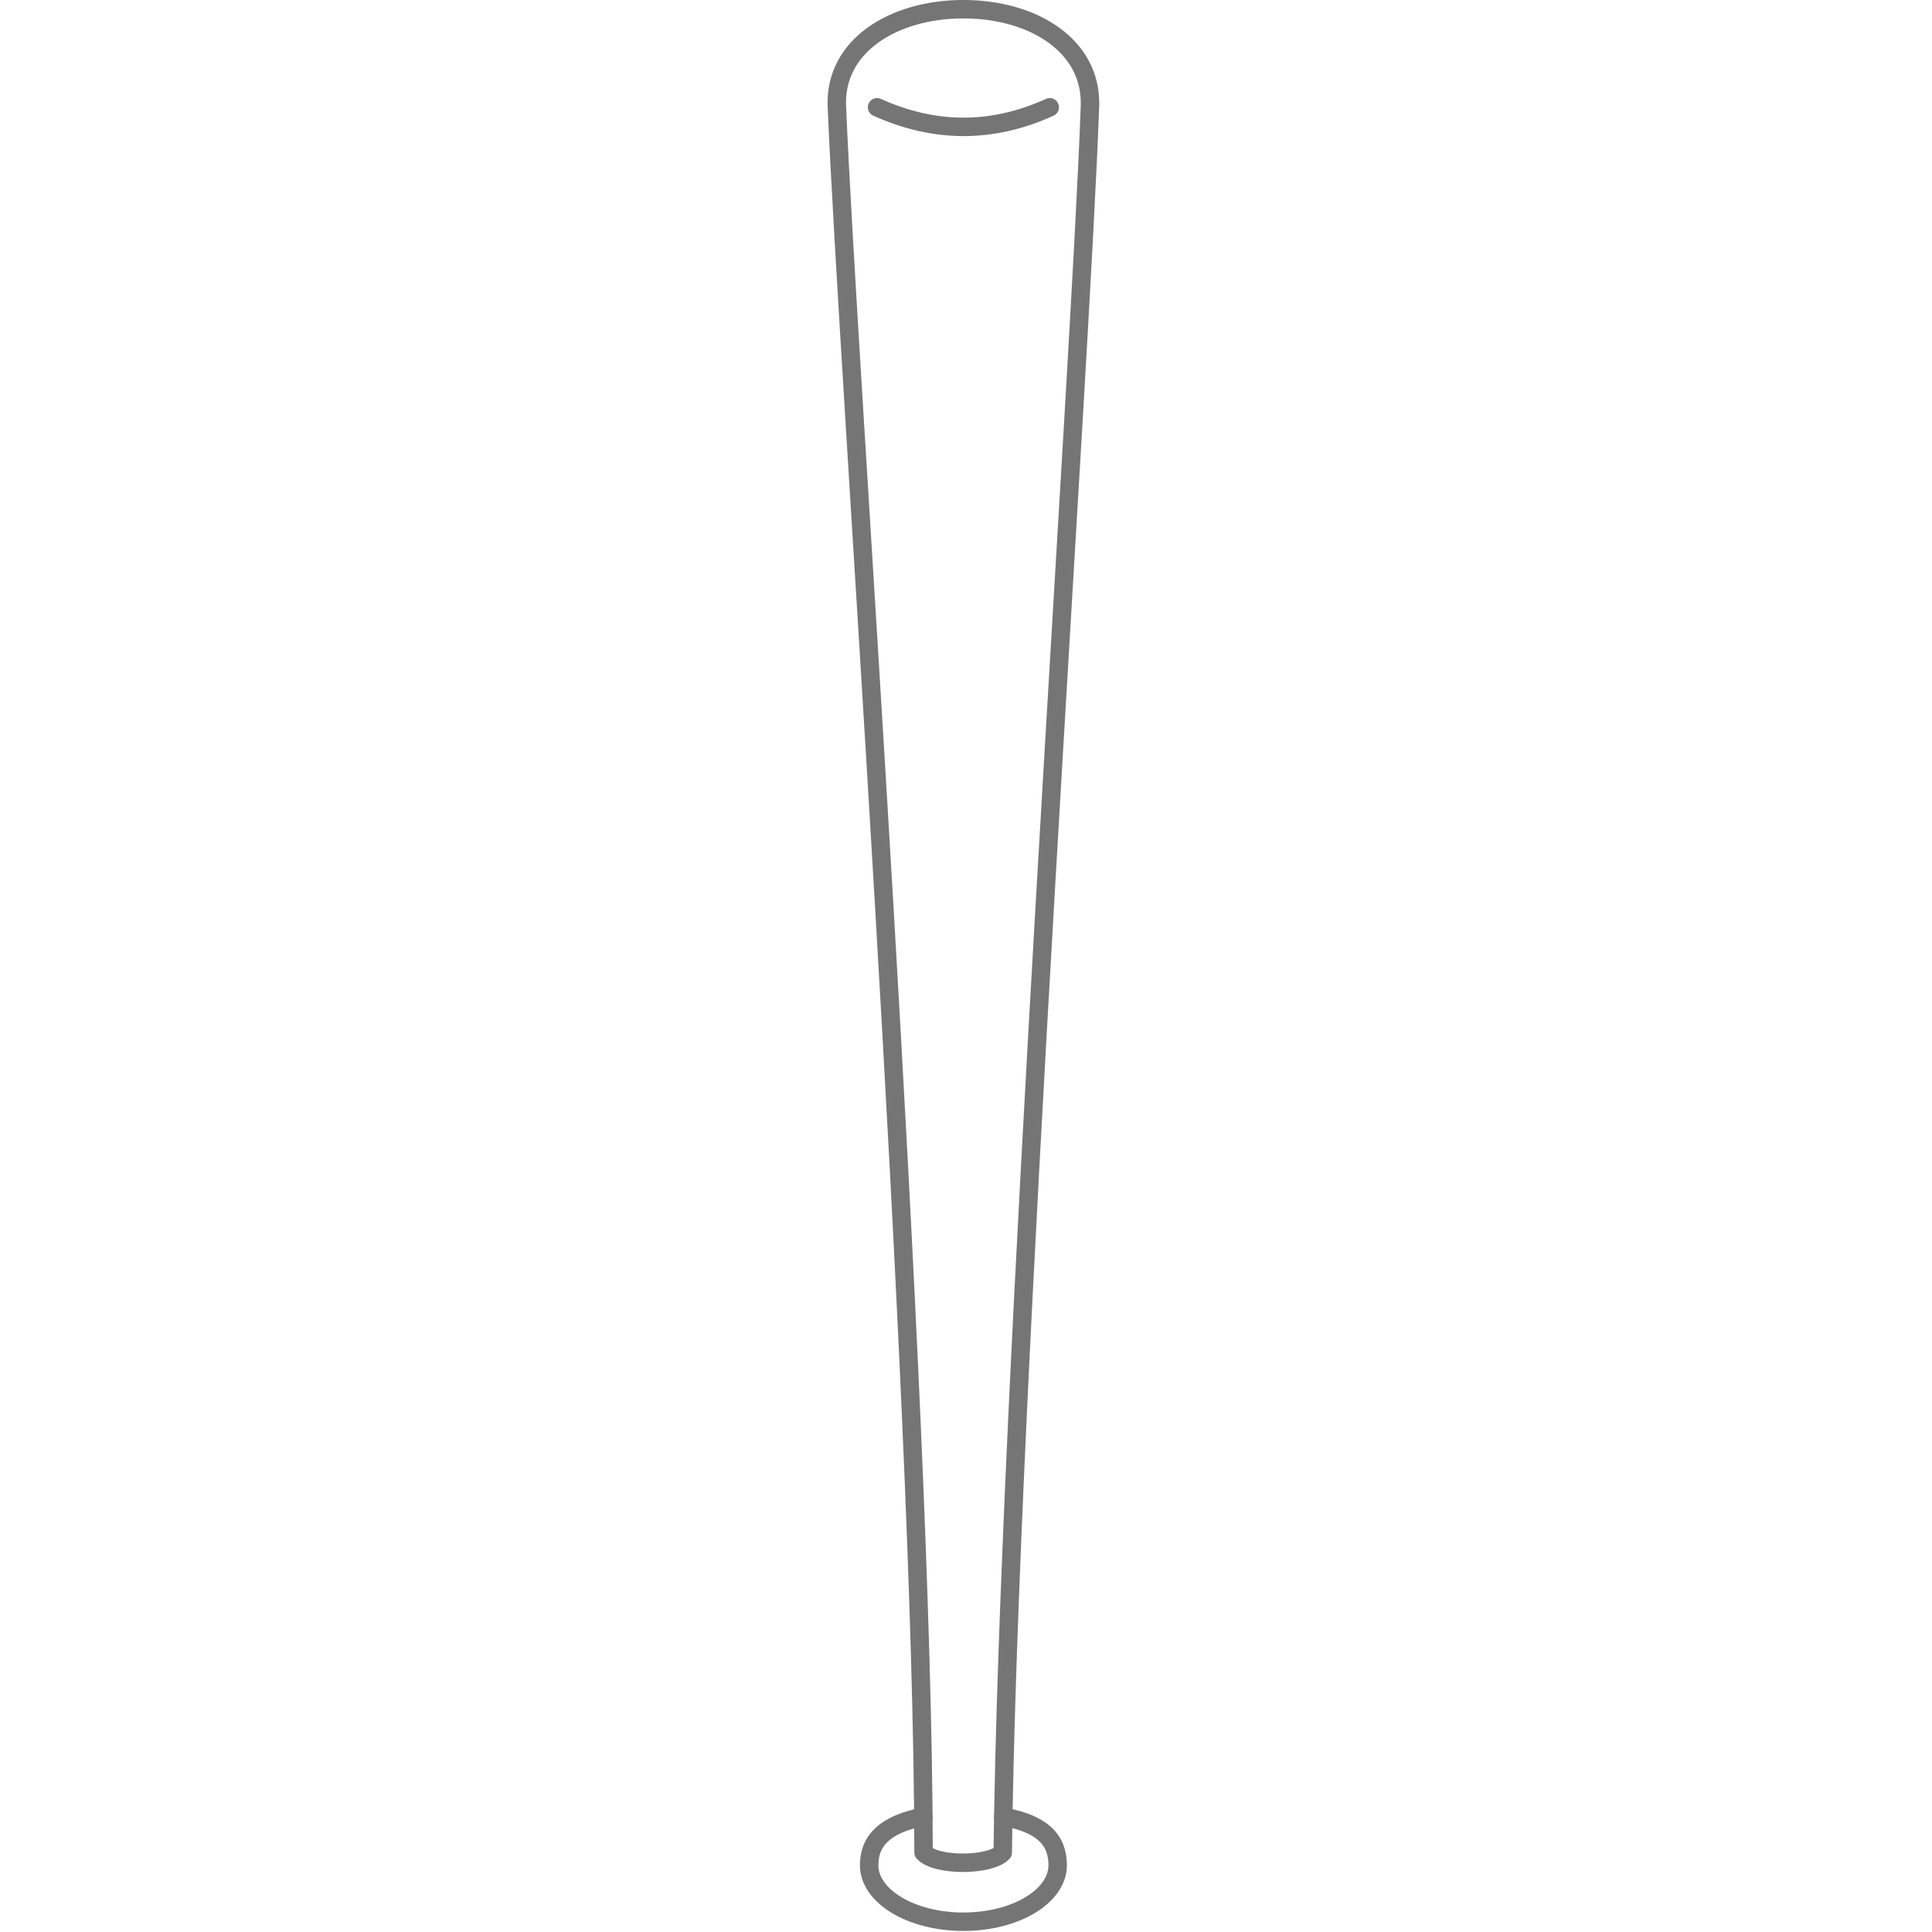
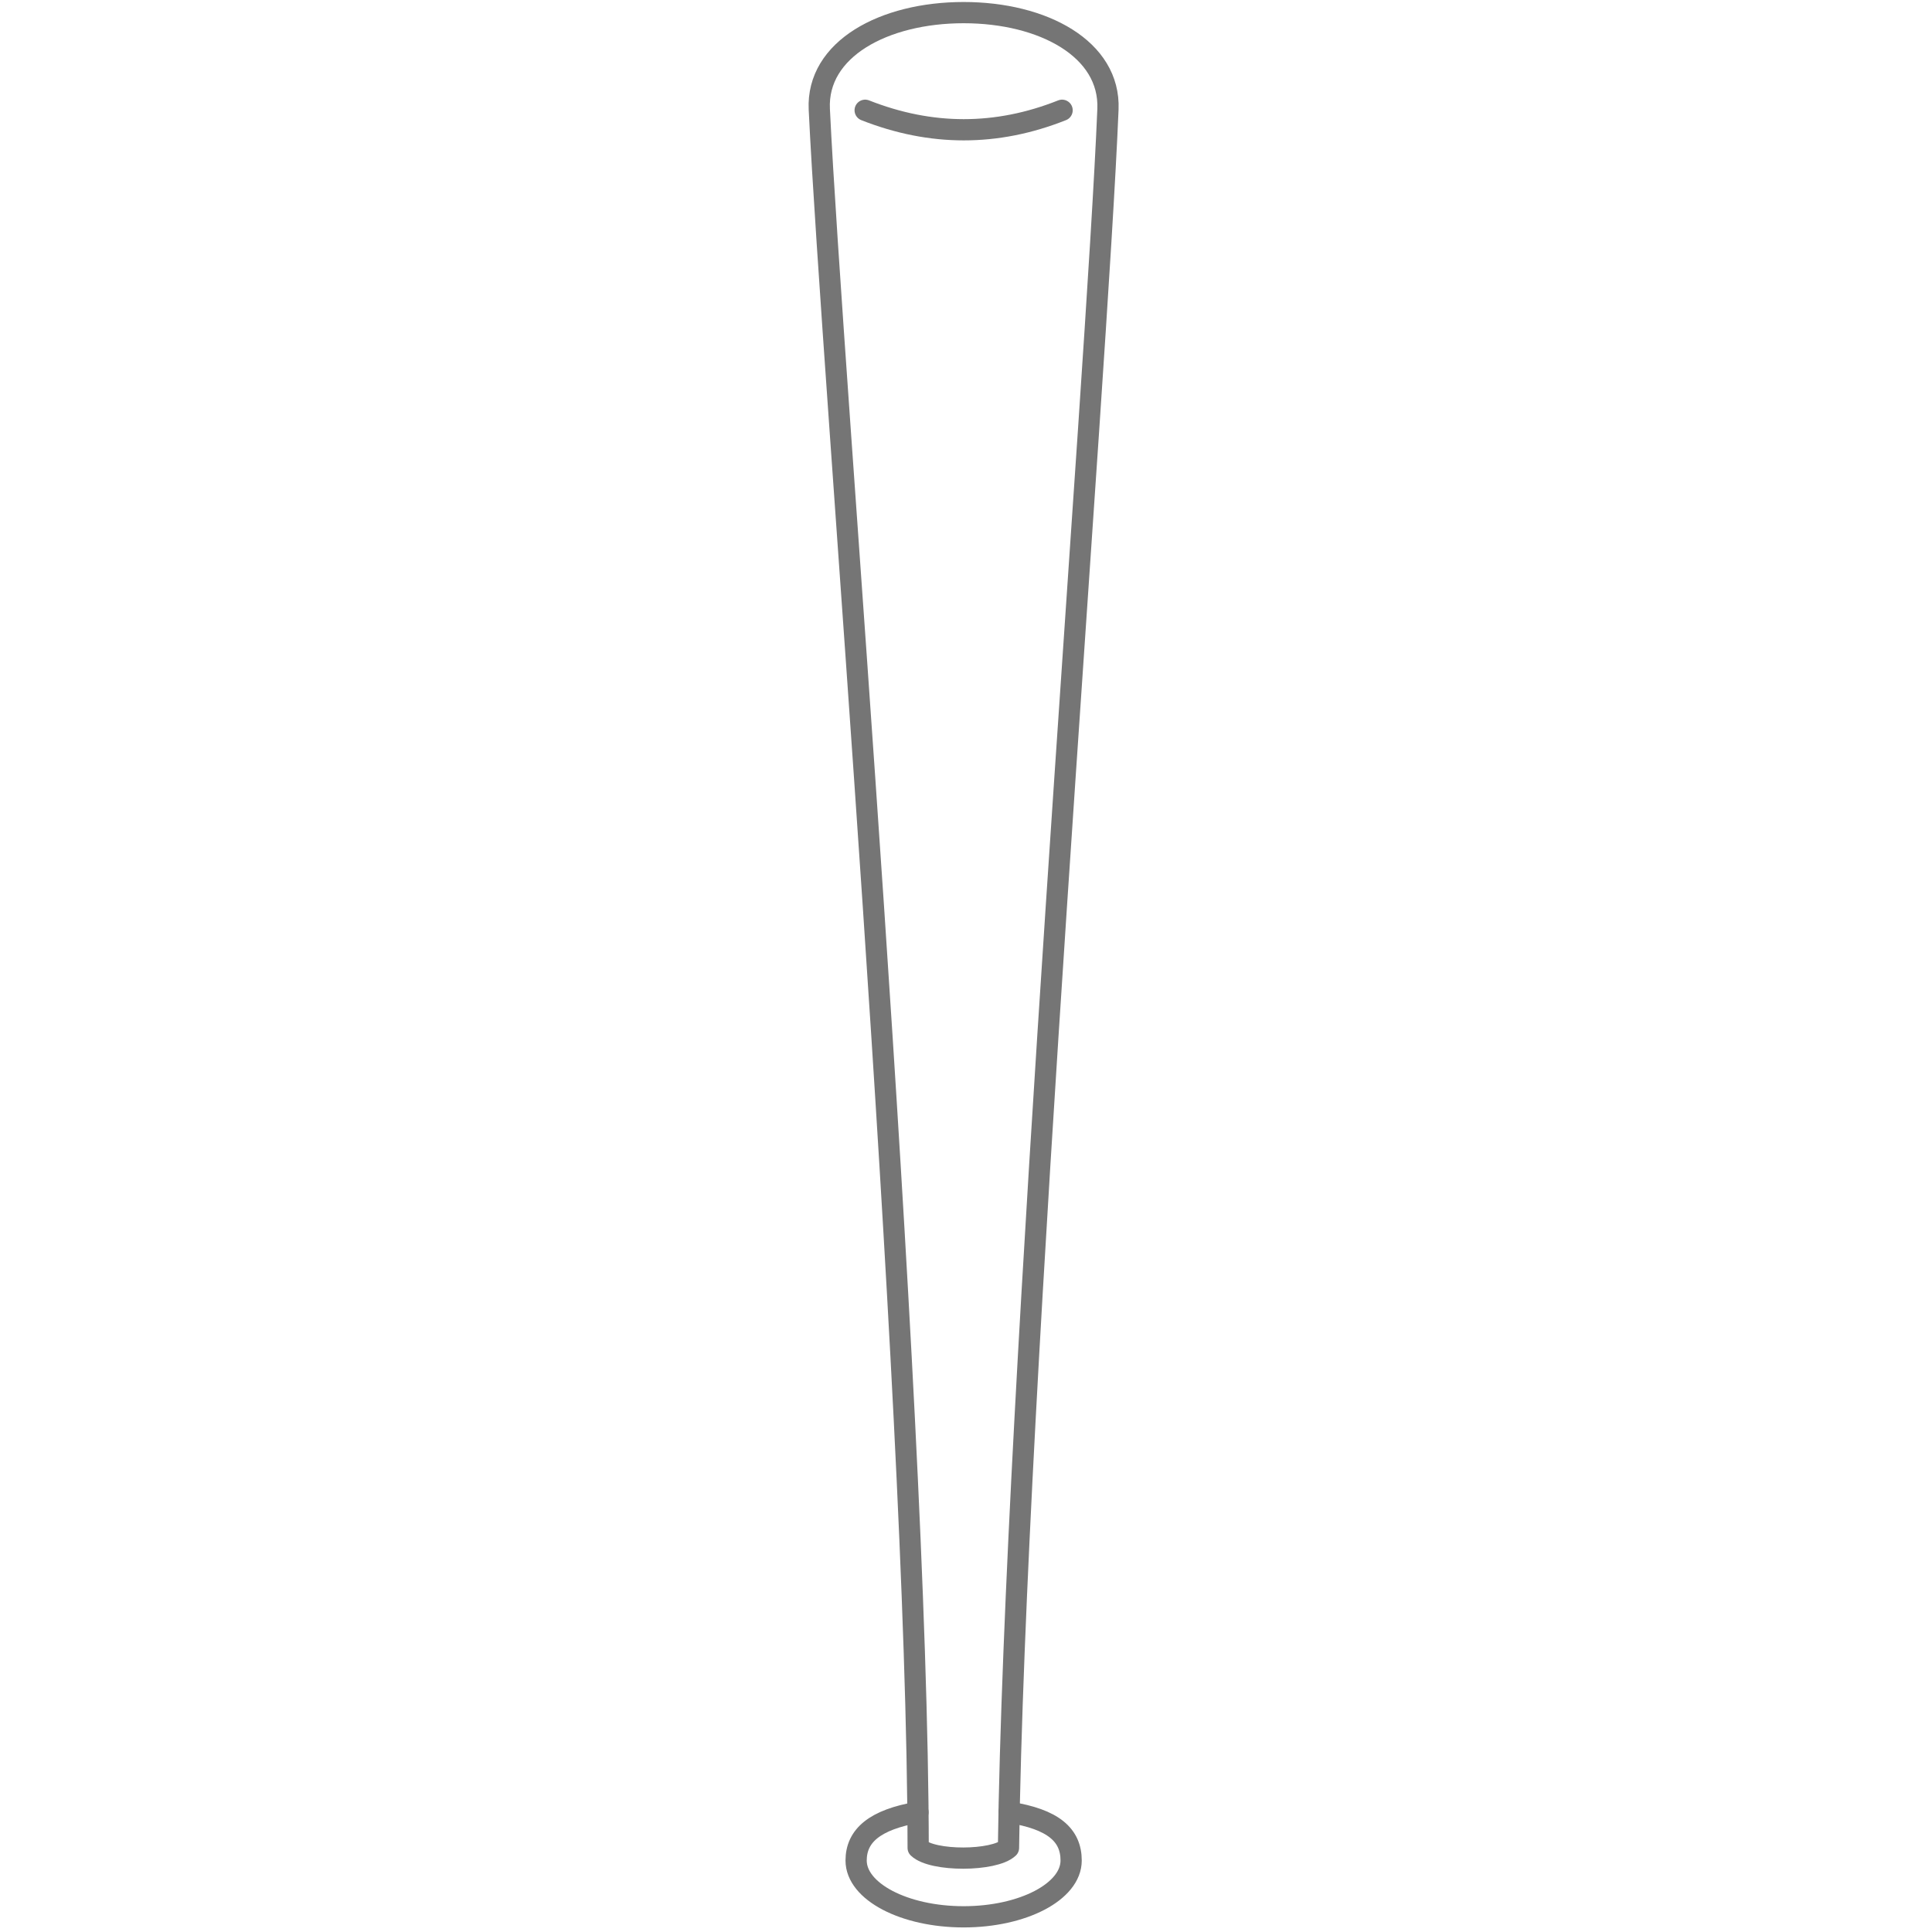
- <svg xmlns="http://www.w3.org/2000/svg" width="62" height="62" viewBox="0 0 47 328" version="1.1" xml:space="preserve" style="fill-rule:evenodd;clip-rule:evenodd;stroke-linecap:round;stroke-linejoin:round;stroke-miterlimit:1.5;">
+ <svg xmlns="http://www.w3.org/2000/svg" width="62" height="62" viewBox="0 0 50 303" version="1.1" xml:space="preserve" style="fill-rule:evenodd;clip-rule:evenodd;stroke-linecap:round;stroke-linejoin:round;stroke-miterlimit:1.5;">
  <g id="baseballbat">
-     <path d="M16.293,314.505c-0.084,-79.002 -12.789,-250.432 -14.717,-296.469c-0.43,-10.258 9.627,-16.474 21.485,-16.474c11.857,0 21.852,6.213 21.484,16.474c-1.649,46.037 -13.89,217.467 -14.807,296.469c-2.141,2.3 -11.304,2.346 -13.445,0Z" style="fill:none;stroke:#757575;stroke-width:3.13px;" />
-     <path d="M29.827,308.427c6.597,1.185 9.237,3.891 9.237,8.232c0,5.297 -7.171,9.597 -16.003,9.597c-8.833,0 -16.004,-4.3 -16.004,-9.597c-0,-4.253 2.813,-6.974 9.207,-8.232" style="fill:none;stroke:#757575;stroke-width:3.13px;" />
-     <path d="M8.403,18.213c9.772,4.417 19.543,4.452 29.315,-0" style="fill:none;stroke:#757575;stroke-width:3.13px;" />
+     <path d="M17.498,289.809c-0.088,-72.662 -13.473,-230.335 -15.505,-272.678c-0.453,-9.436 10.143,-15.152 22.635,-15.152c12.493,0 23.022,5.714 22.635,15.152c-1.737,42.343 -14.634,200.016 -15.6,272.678c-2.256,2.116 -11.909,2.158 -14.165,0Z" style="fill:none;stroke:#757575;stroke-width:3.33px;" />
+     <path d="M31.757,284.219c6.95,1.09 9.732,3.579 9.732,7.571c-0,4.872 -7.555,8.828 -16.861,8.828c-9.305,-0 -16.86,-3.956 -16.86,-8.828c-0,-3.912 2.964,-6.414 9.699,-7.571" style="fill:none;stroke:#757575;stroke-width:3.33px;" />
+     <path d="M9.186,17.293c10.295,4.063 20.589,4.095 30.884,0" style="fill:none;stroke:#757575;stroke-width:3.33px;" />
  </g>
</svg>
